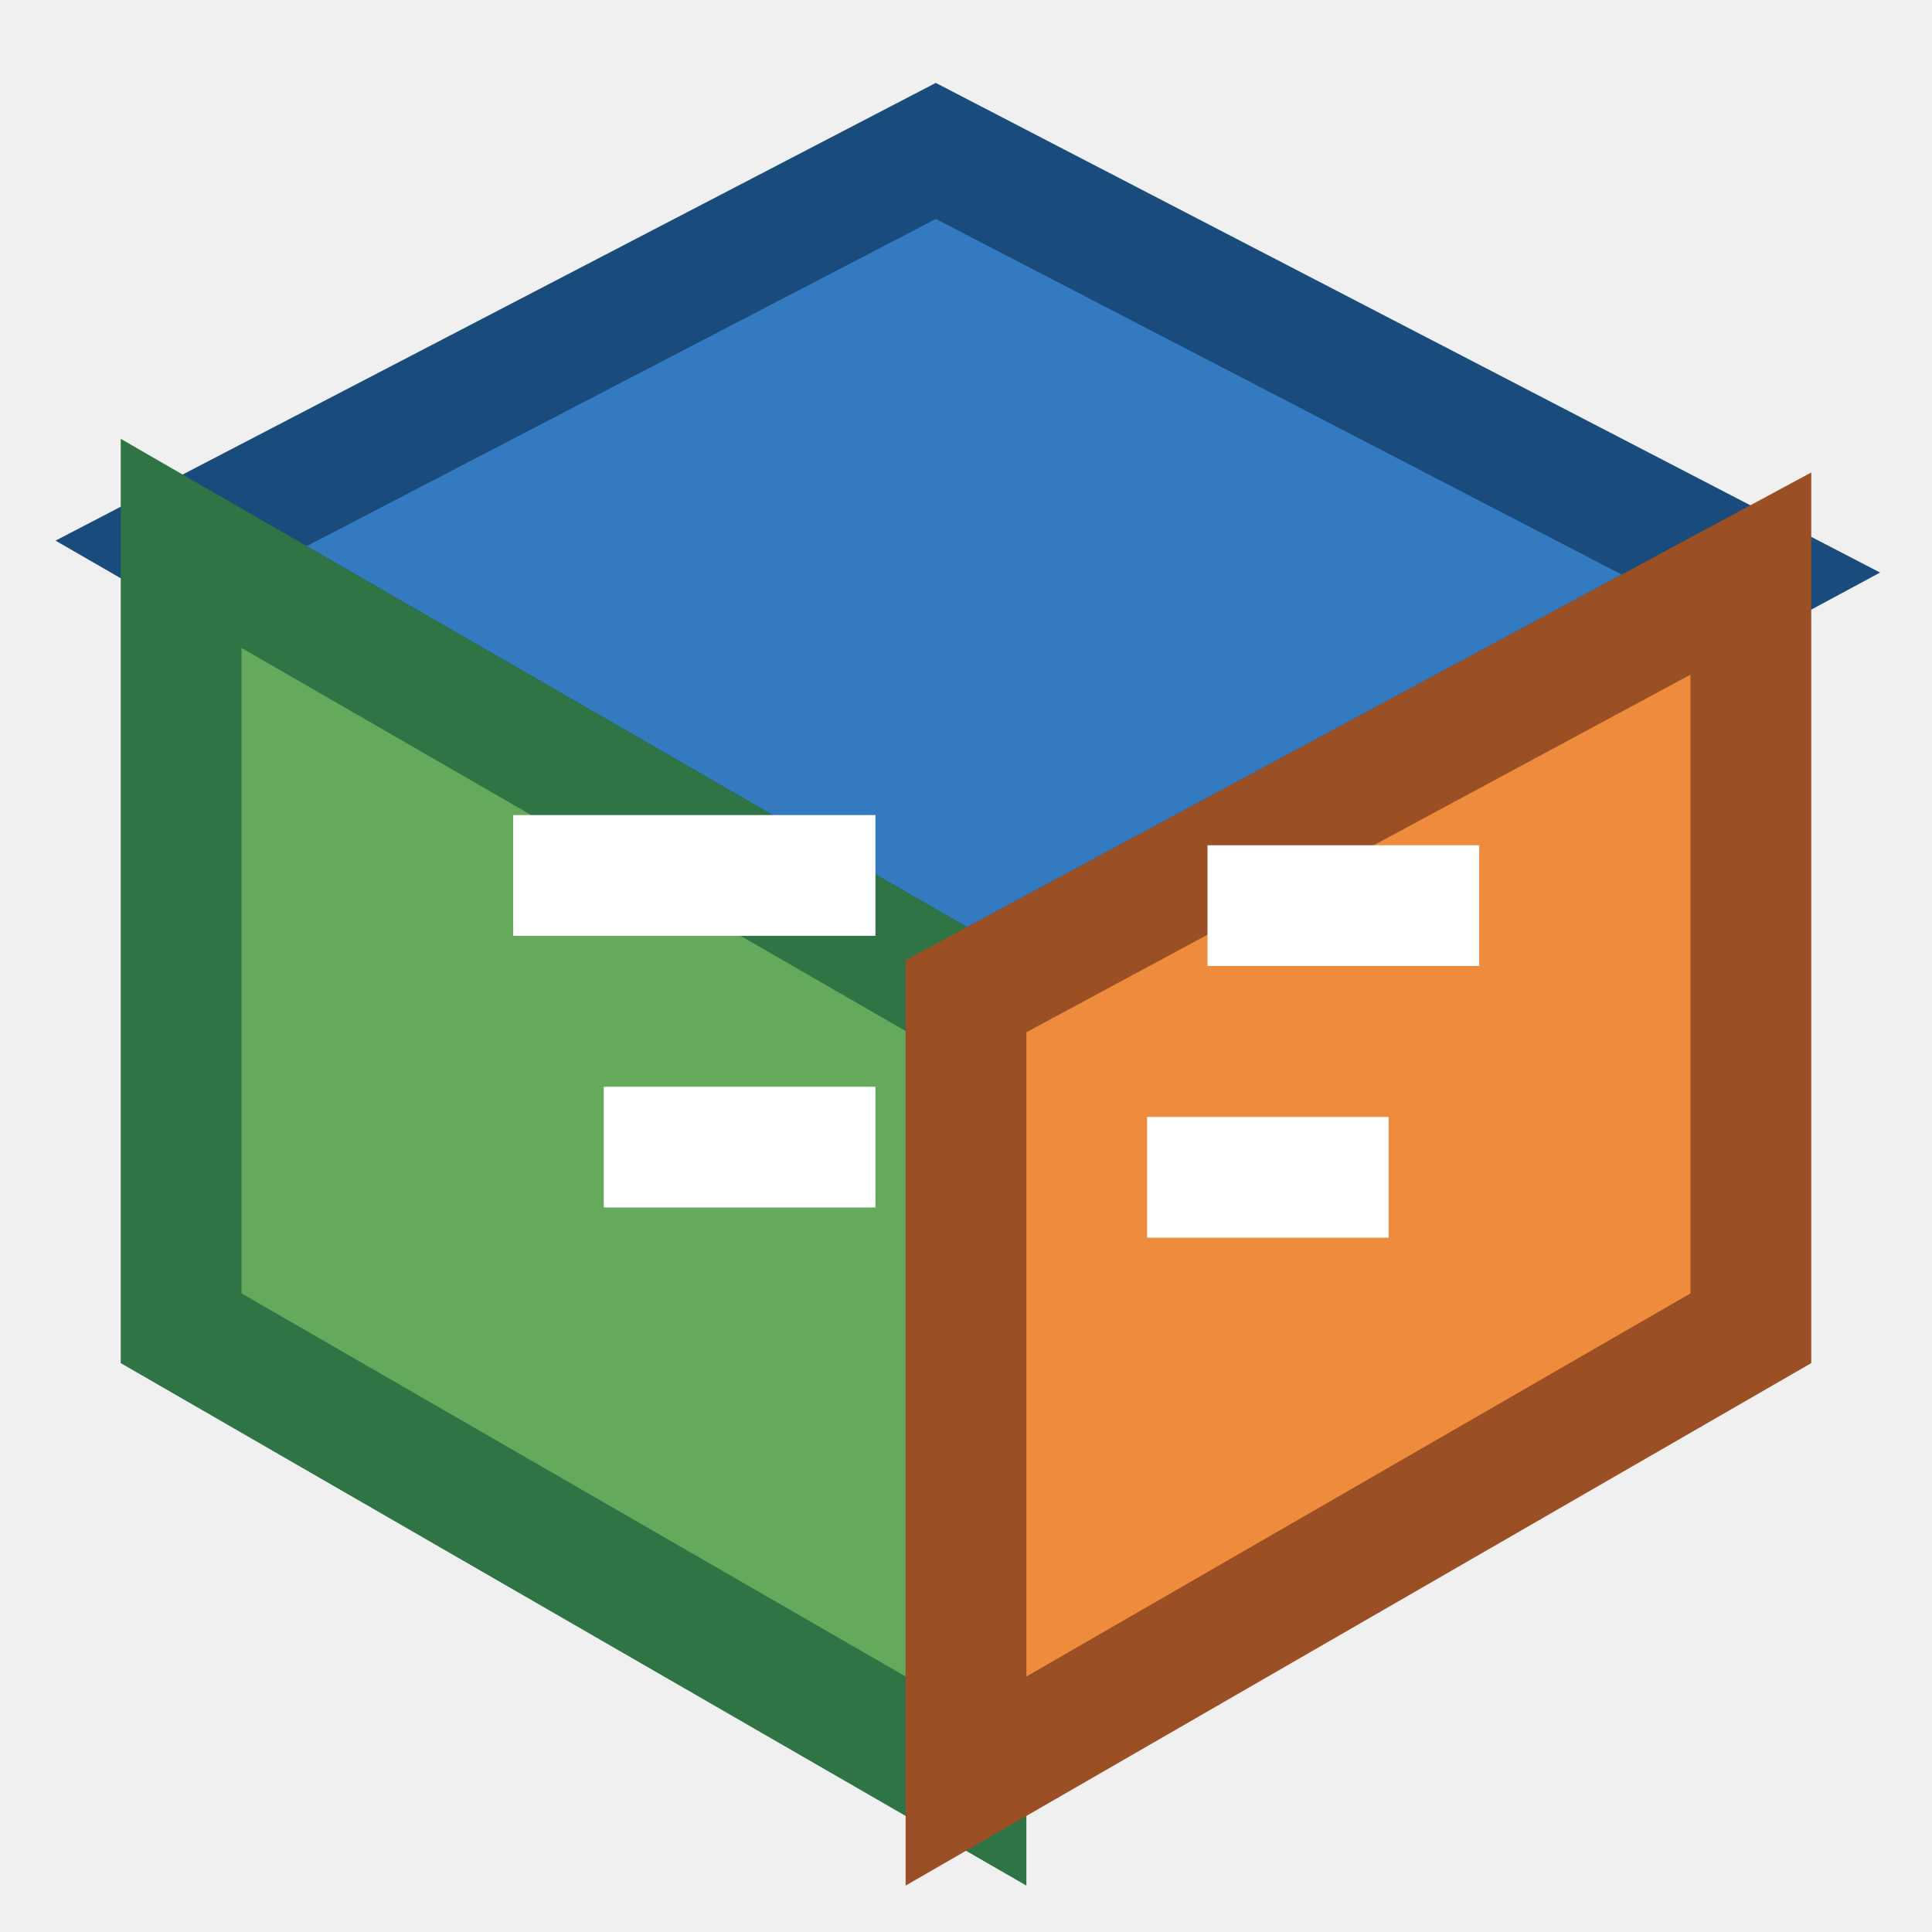
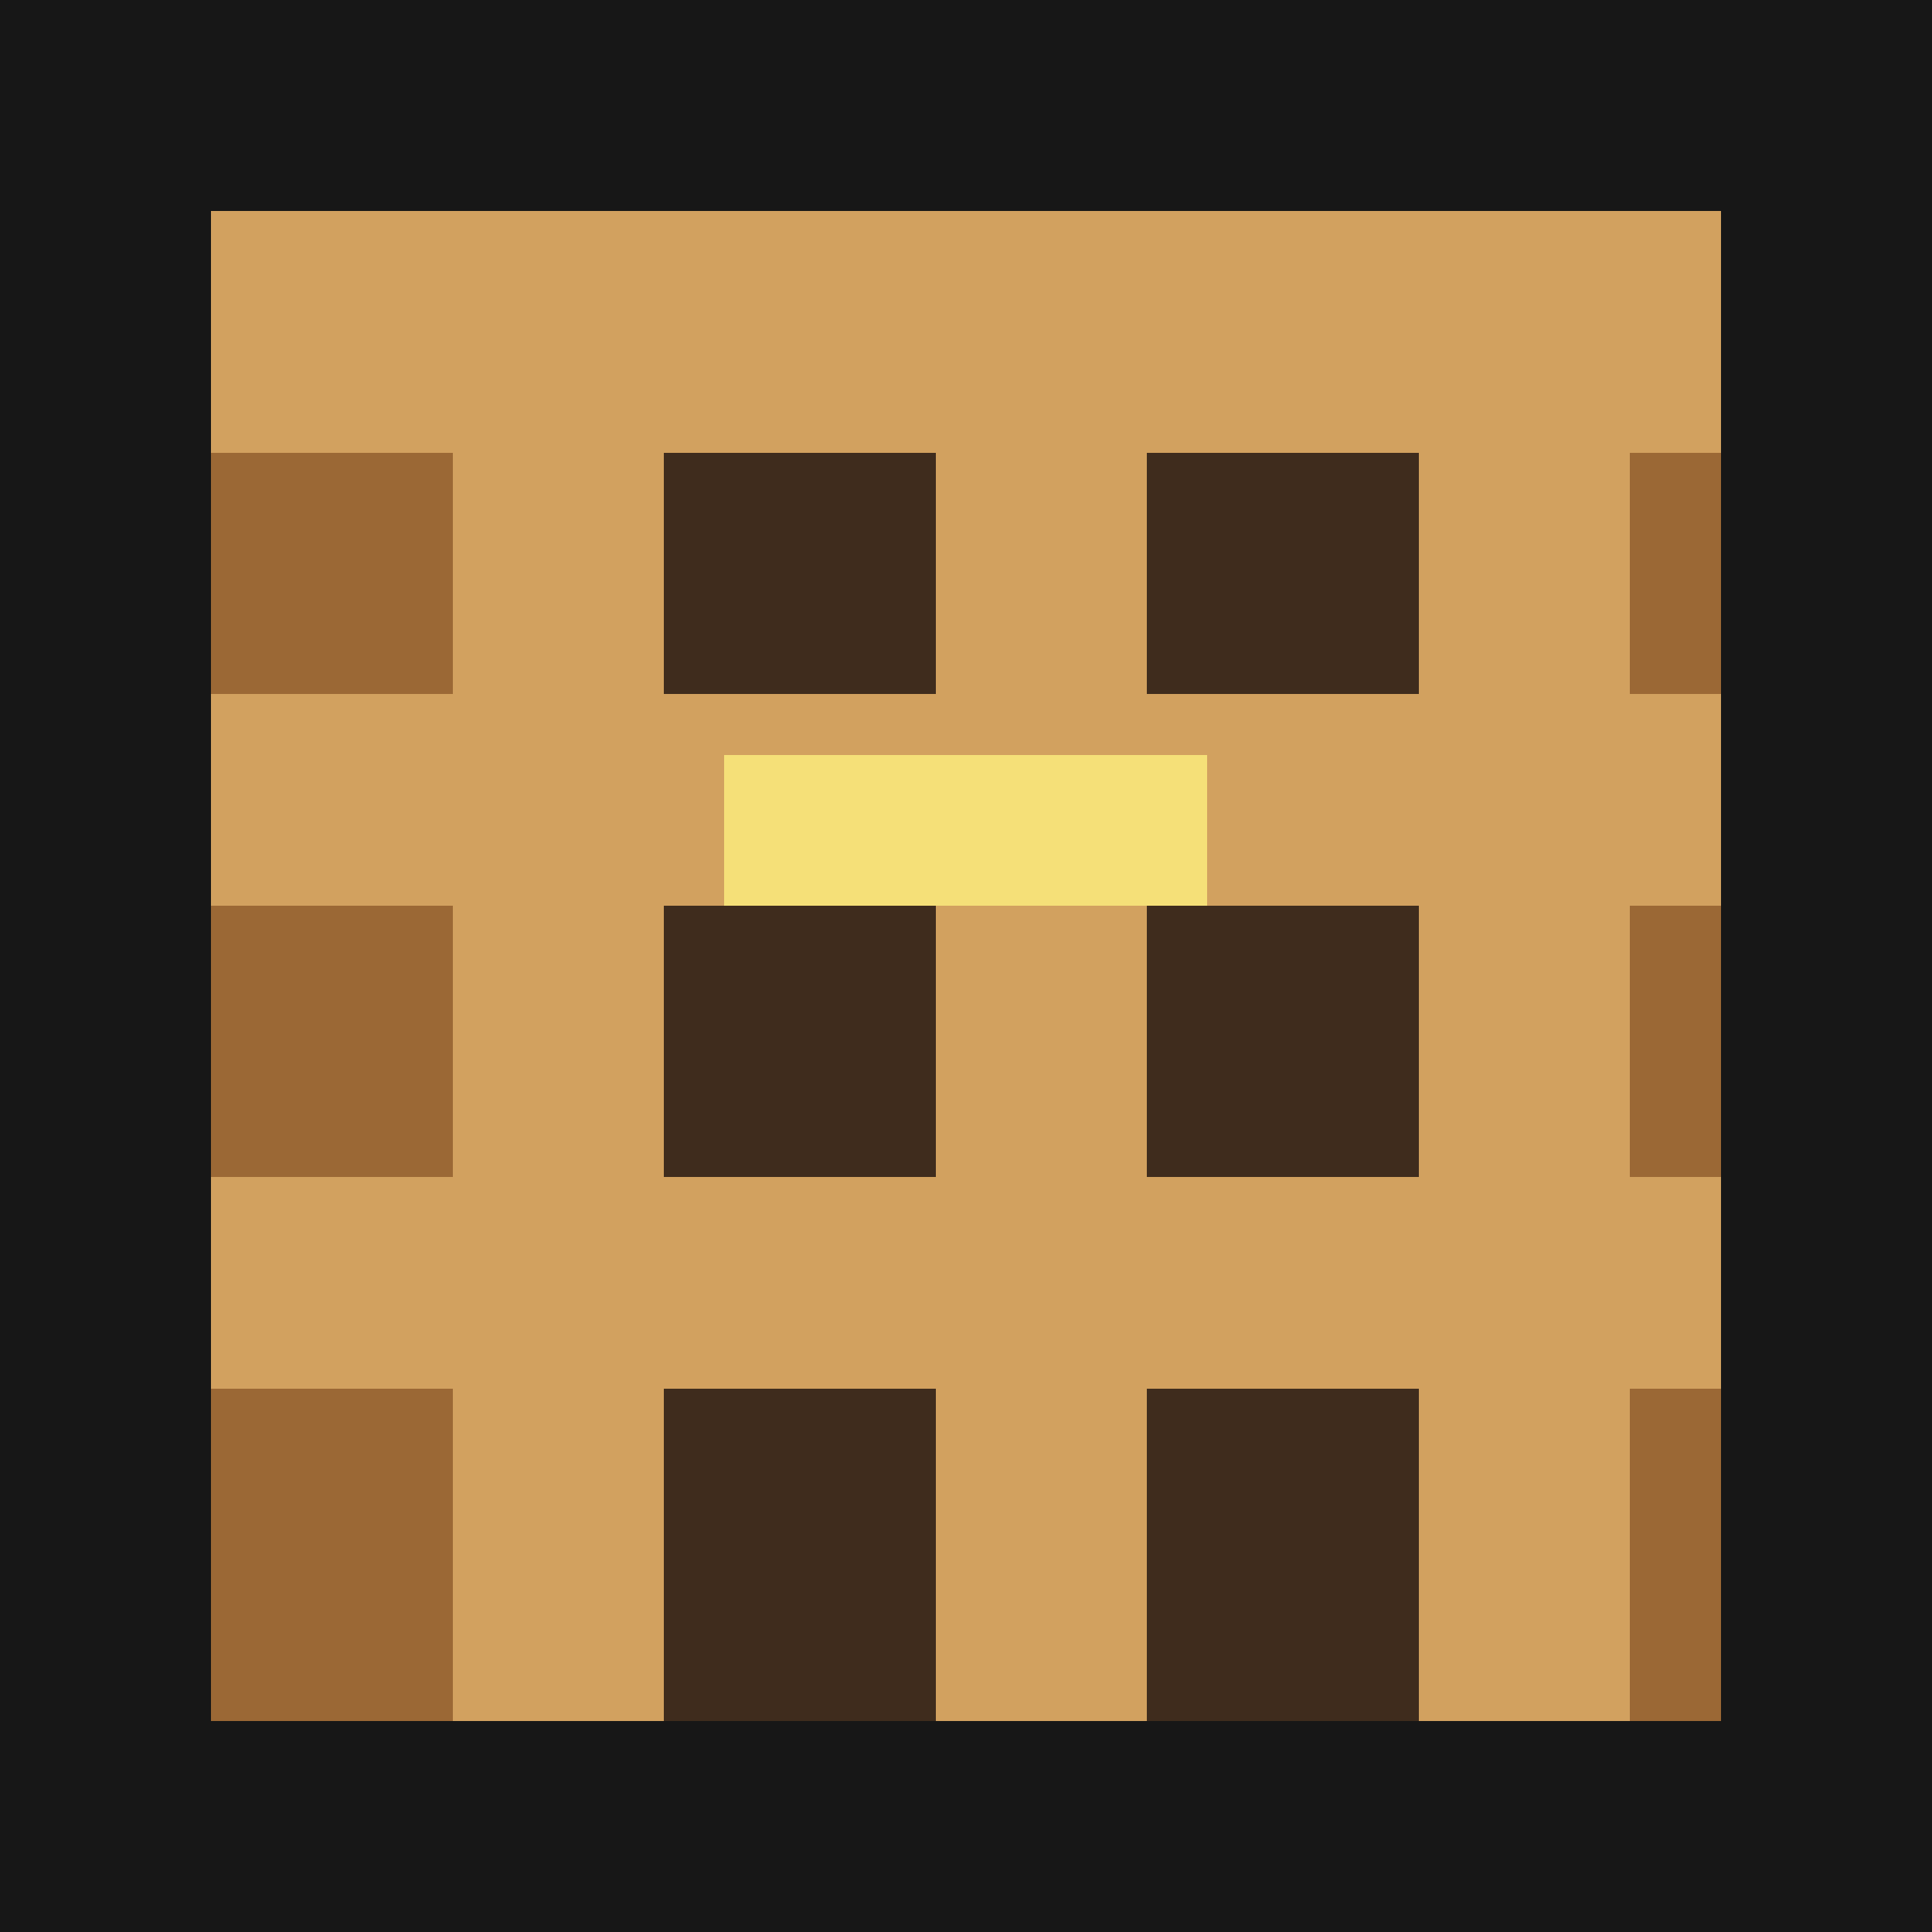
- <svg xmlns="http://www.w3.org/2000/svg" viewBox="0 0 64 64">
-   <path fill="#337ac1" stroke="#194c7c" stroke-width="4" d="M6 18 31 5l27 14-26 14z" />
-   <path fill="#65a95c" stroke="#2e7444" stroke-width="4" d="m6 18 26 15v26L6 44z" />
-   <path fill="#ef8b3c" stroke="#9b4f25" stroke-width="4" d="m58 19-26 14v26l26-15z" />
-   <path fill="none" stroke="#fff" stroke-width="4" d="M17 29h12M20 38h9M40 30h9M38 39h8" />
+ <svg xmlns="http://www.w3.org/2000/svg" viewBox="0 0 64 64" shape-rendering="crispEdges">
+   <rect width="64" height="64" fill="#171717" />
+   <path fill="#9b6835" d="M7 7h50v50H7z" />
+   <path fill="#d2a15f" d="M7 7h50v8H7zM7 23h50v7H7zM7 39h50v7H7zM15 7h7v50h-7zM31 7h7v50h-7zM47 7h7v50h-7z" />
+   <path fill="#3f2c1d" d="M22 15h9v8h-9zM38 15h9v8h-9zM22 30h9v9h-9zM38 30h9v9h-9zM22 46h9v11h-9zM38 46h9v11h-9z" />
+   <path fill="#f5e078" d="M24 25h16v5H24z" />
</svg>
